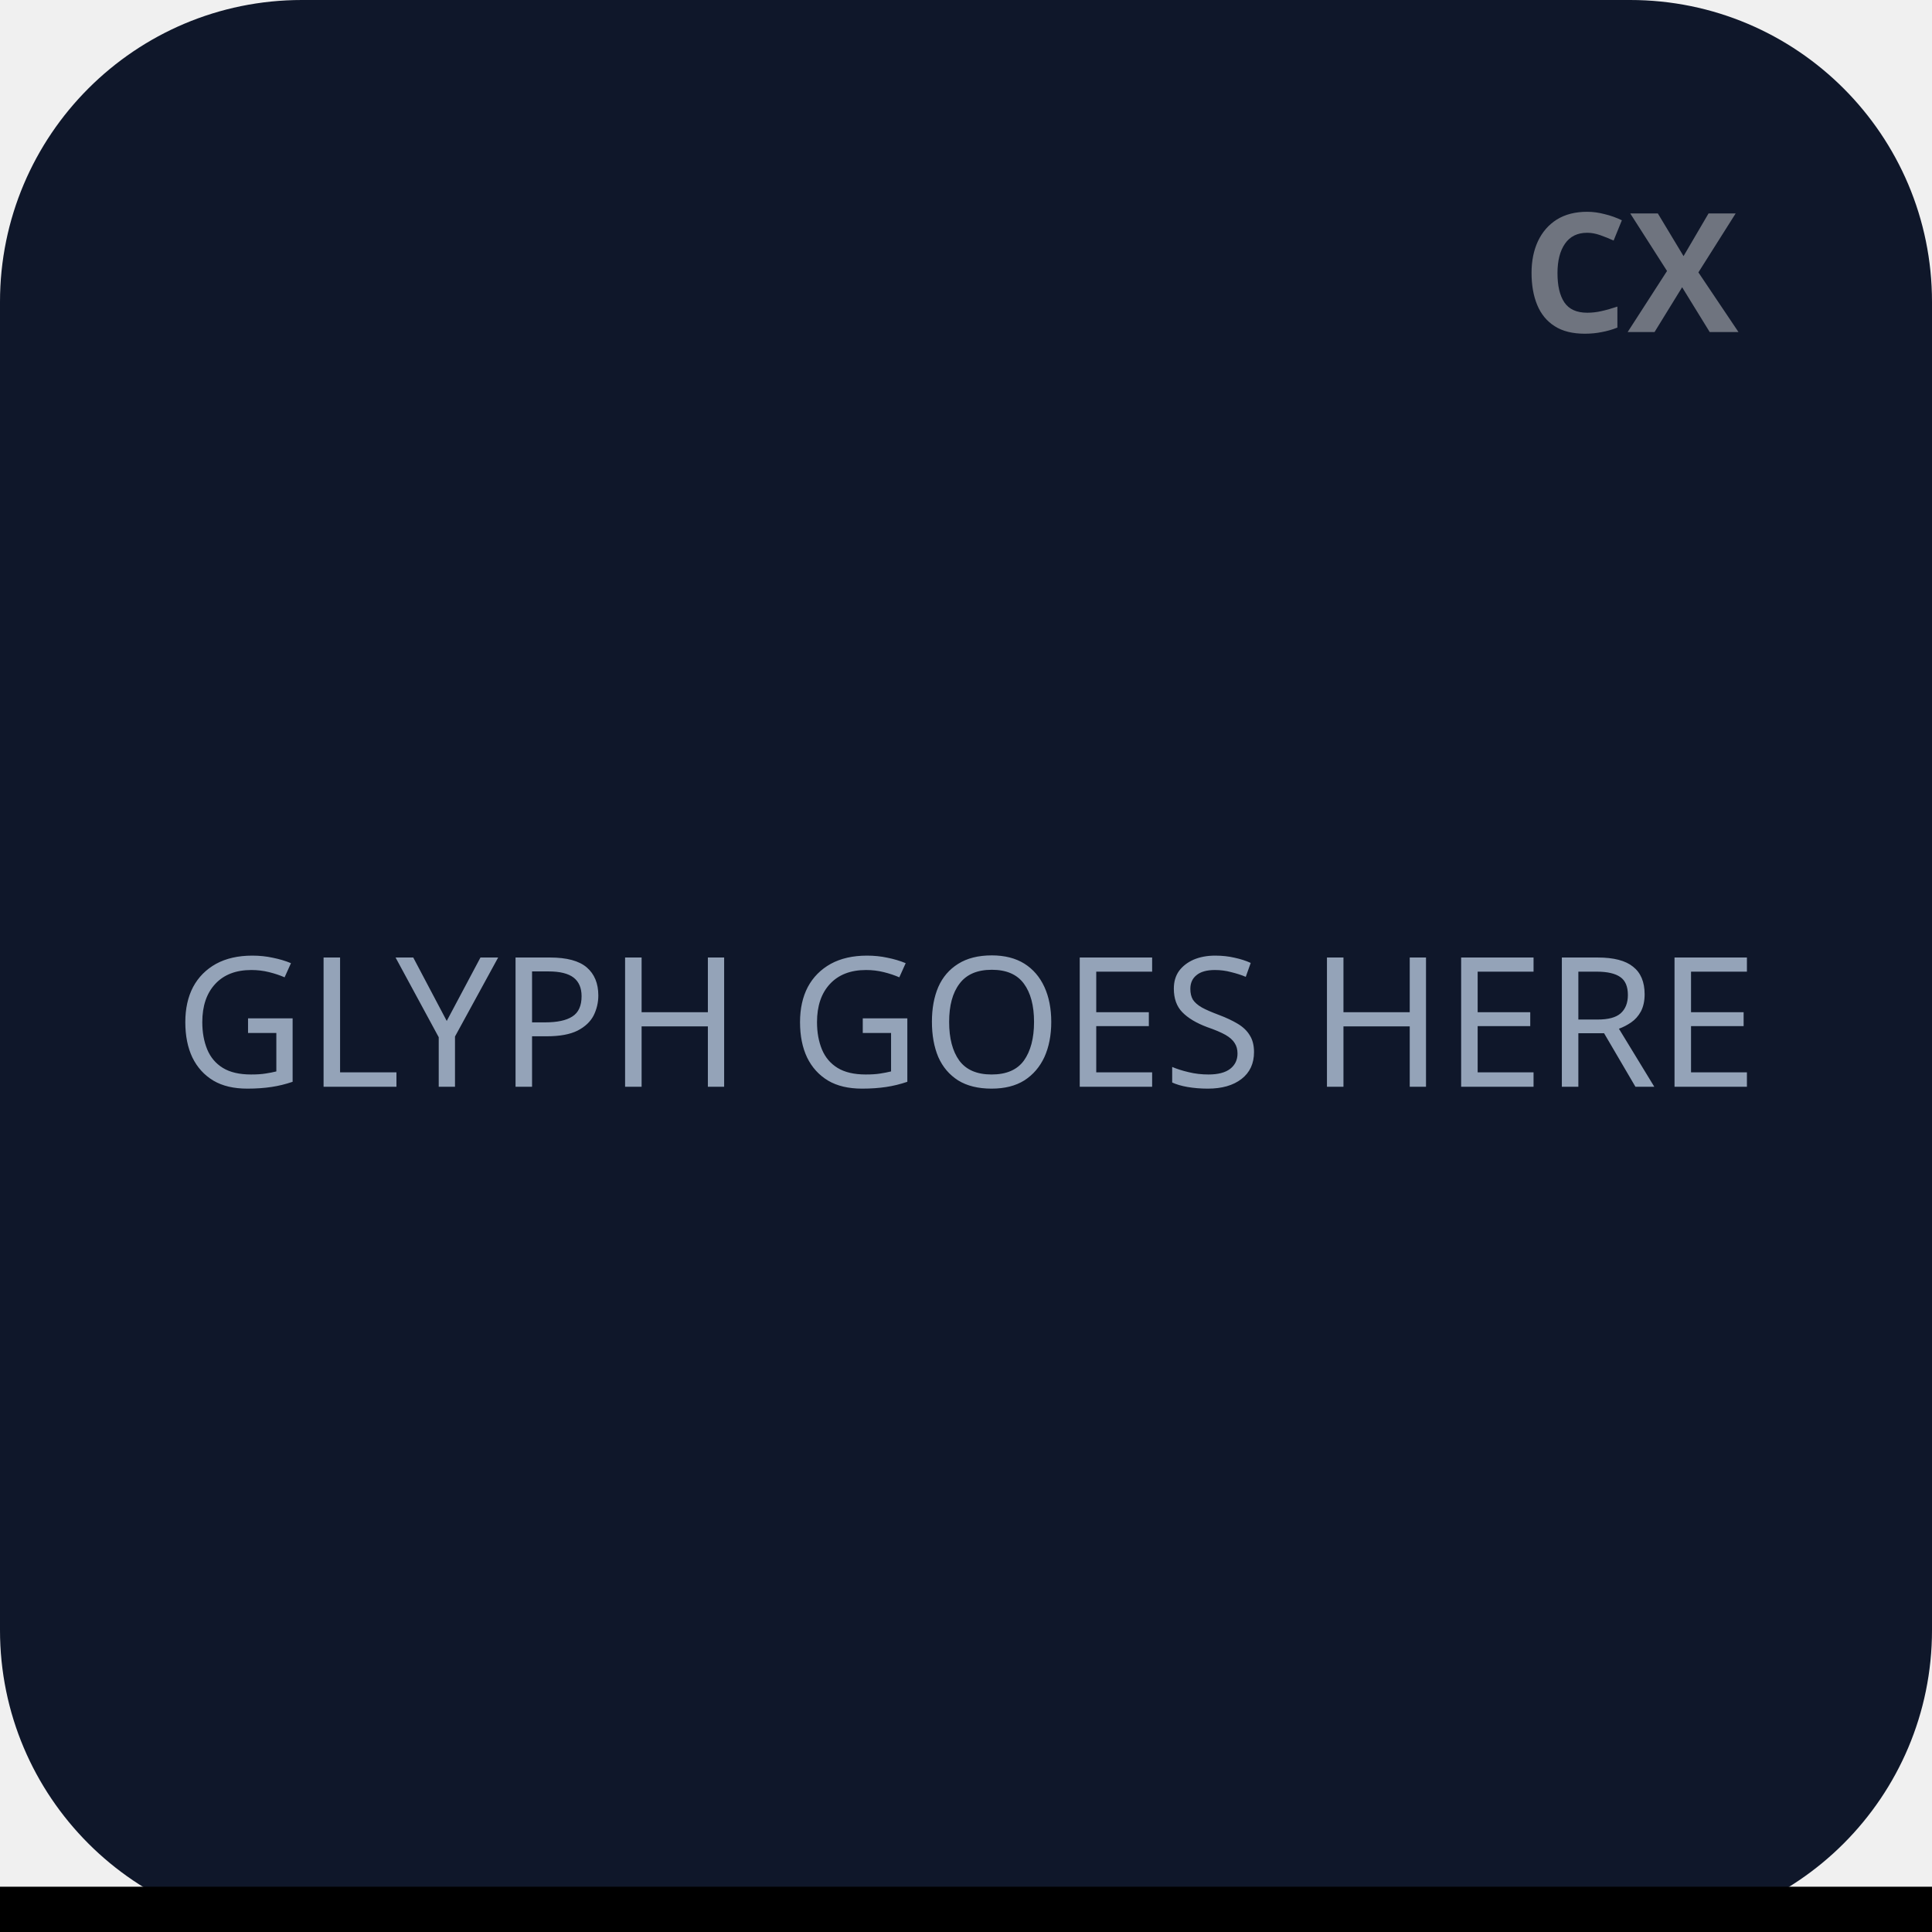
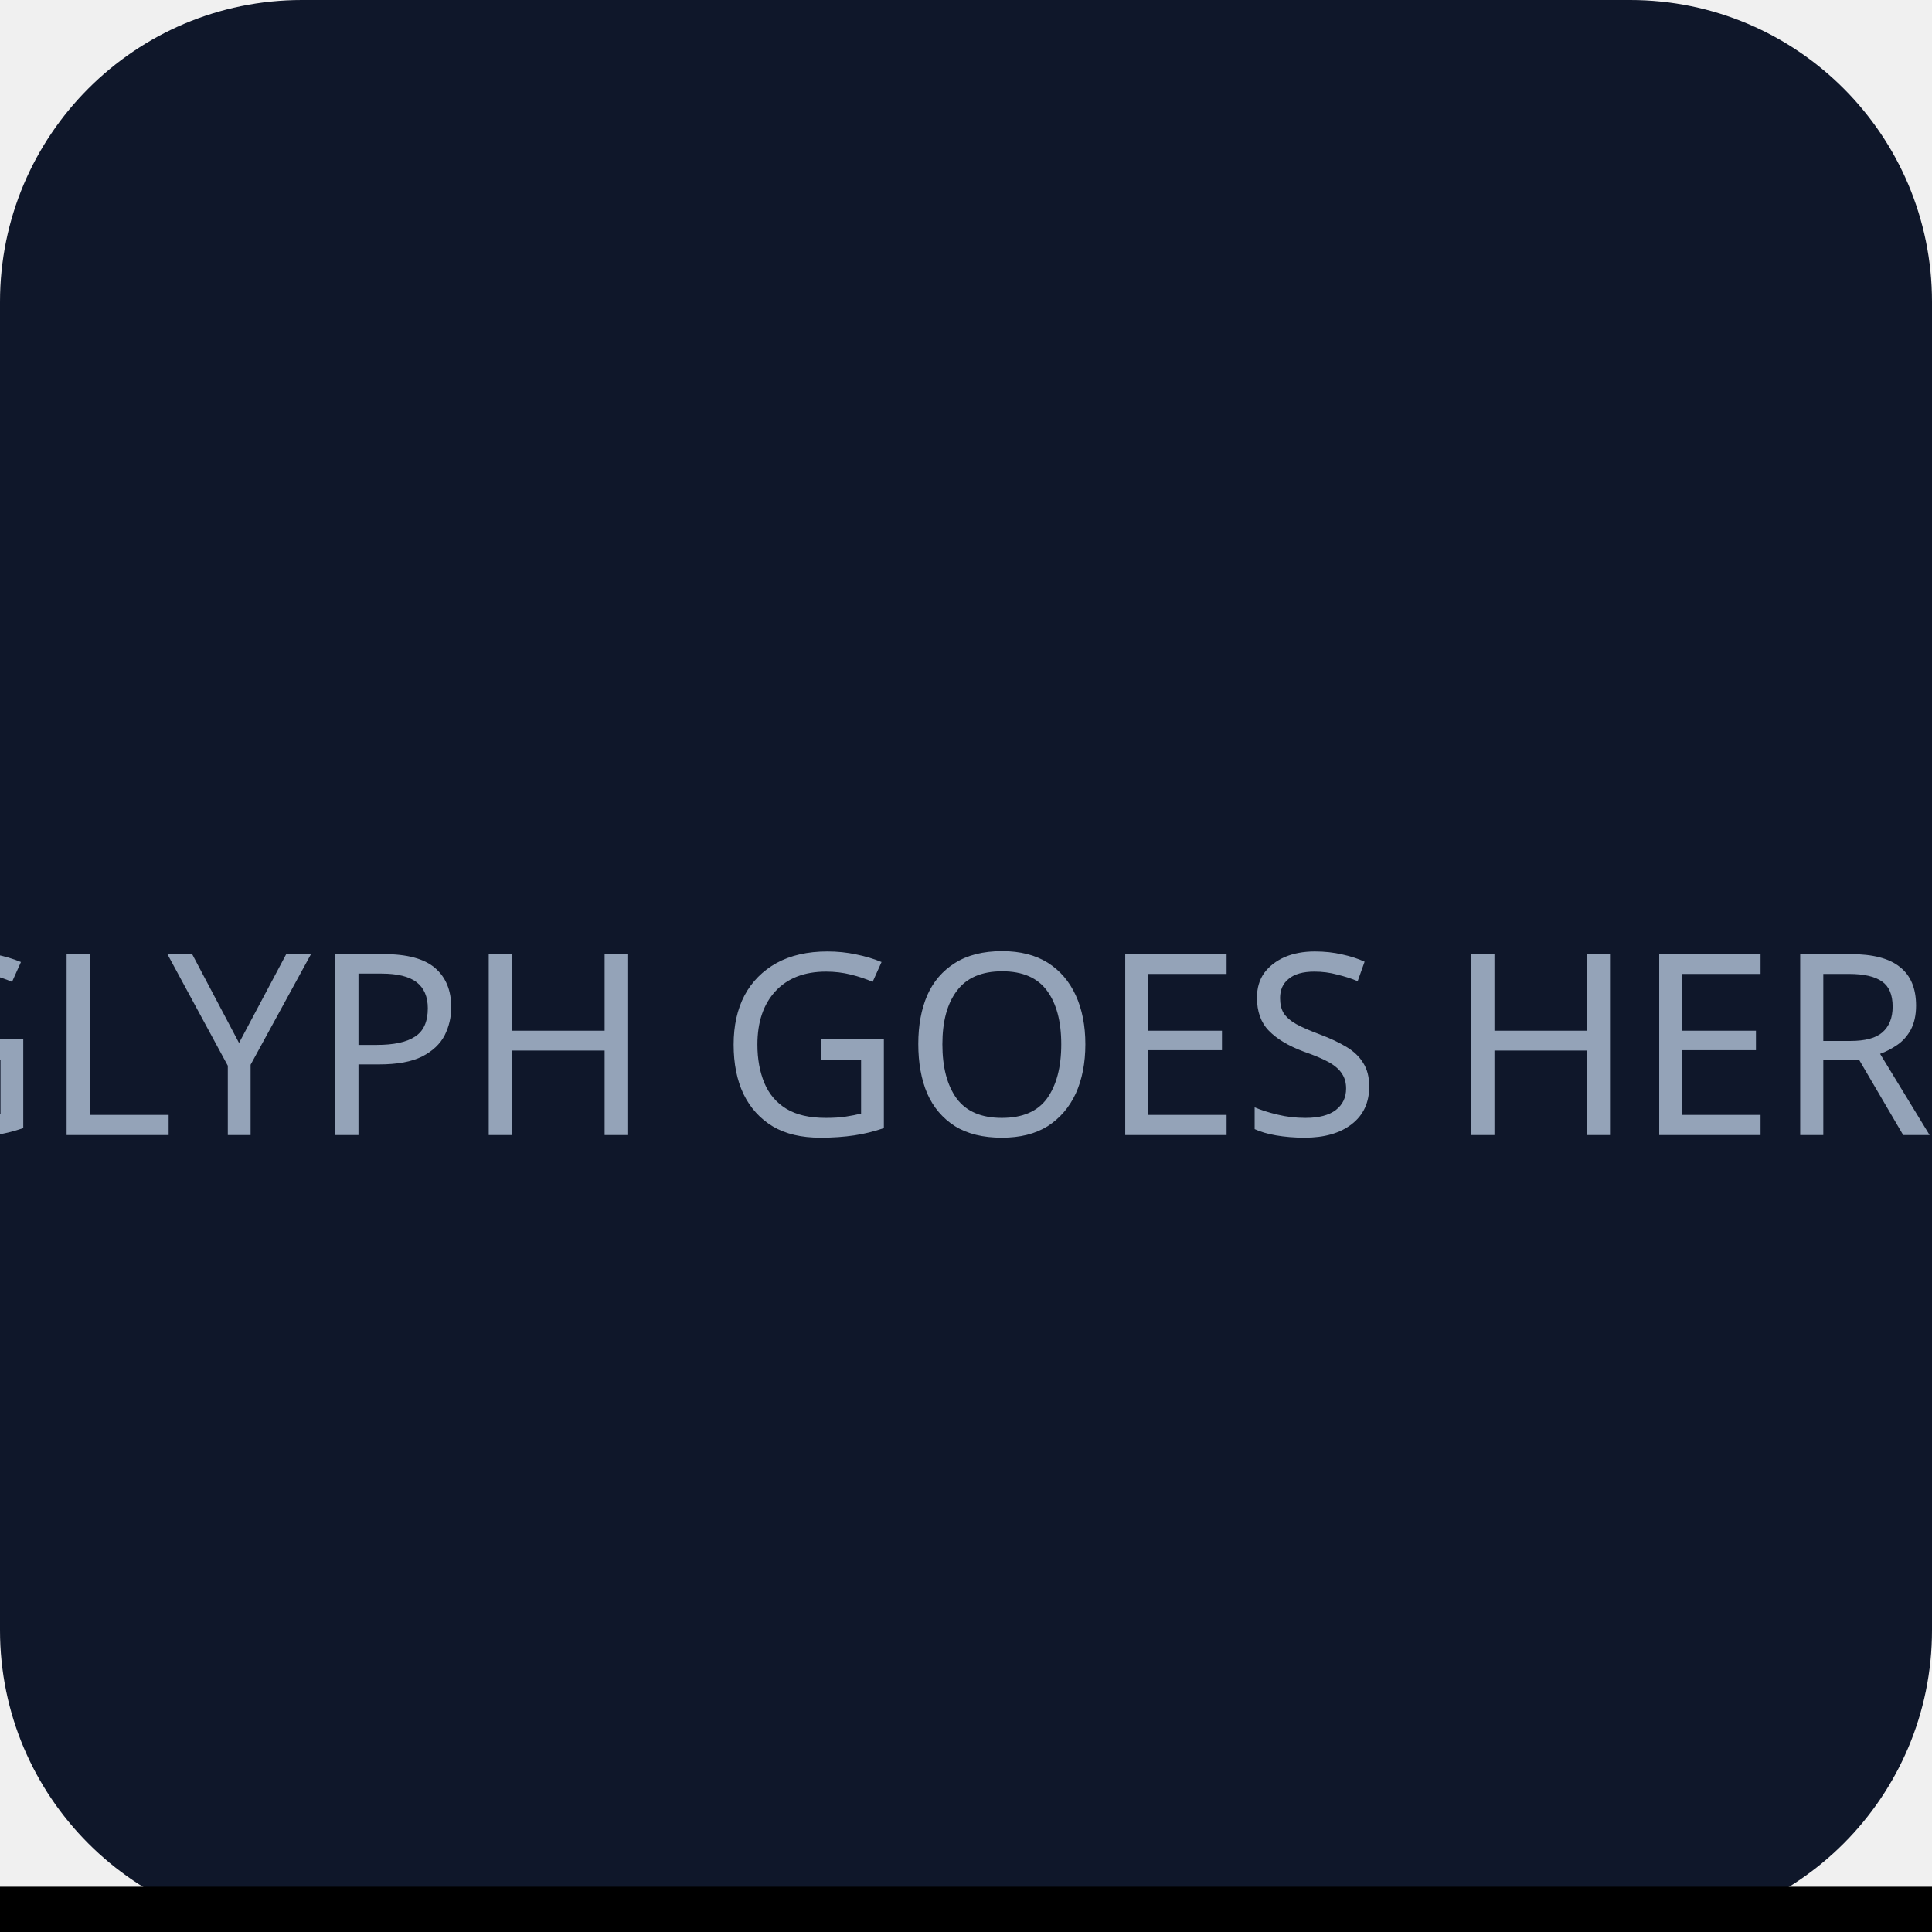
<svg xmlns="http://www.w3.org/2000/svg" viewBox="0 0 128 128" width="128" height="128">
  <rect width="128" height="128" rx="20" fill="#0f172a" />
-   <text x="108" y="22" font-family="'Segoe UI', system-ui, sans-serif" font-size="11" font-weight="700" fill="white" opacity="0.4" text-anchor="middle">CX</text>
-   <text x="64" y="72" font-family="'Segoe UI', sans-serif" font-size="12" fill="#94a3b8" text-anchor="middle">GLYPH GOES HERE</text>
+   <g transform="translate(64 64) scale(1.4) translate(-64 -64)">
+     <text x="64" y="72" font-family="'Segoe UI', sans-serif" font-size="12" fill="#94a3b8" text-anchor="middle">GLYPH GOES HERE</text>
+   </g>
  <rect x="0" y="125" width="128" height="3" fill="{{ACCENT}}" />
</svg>
